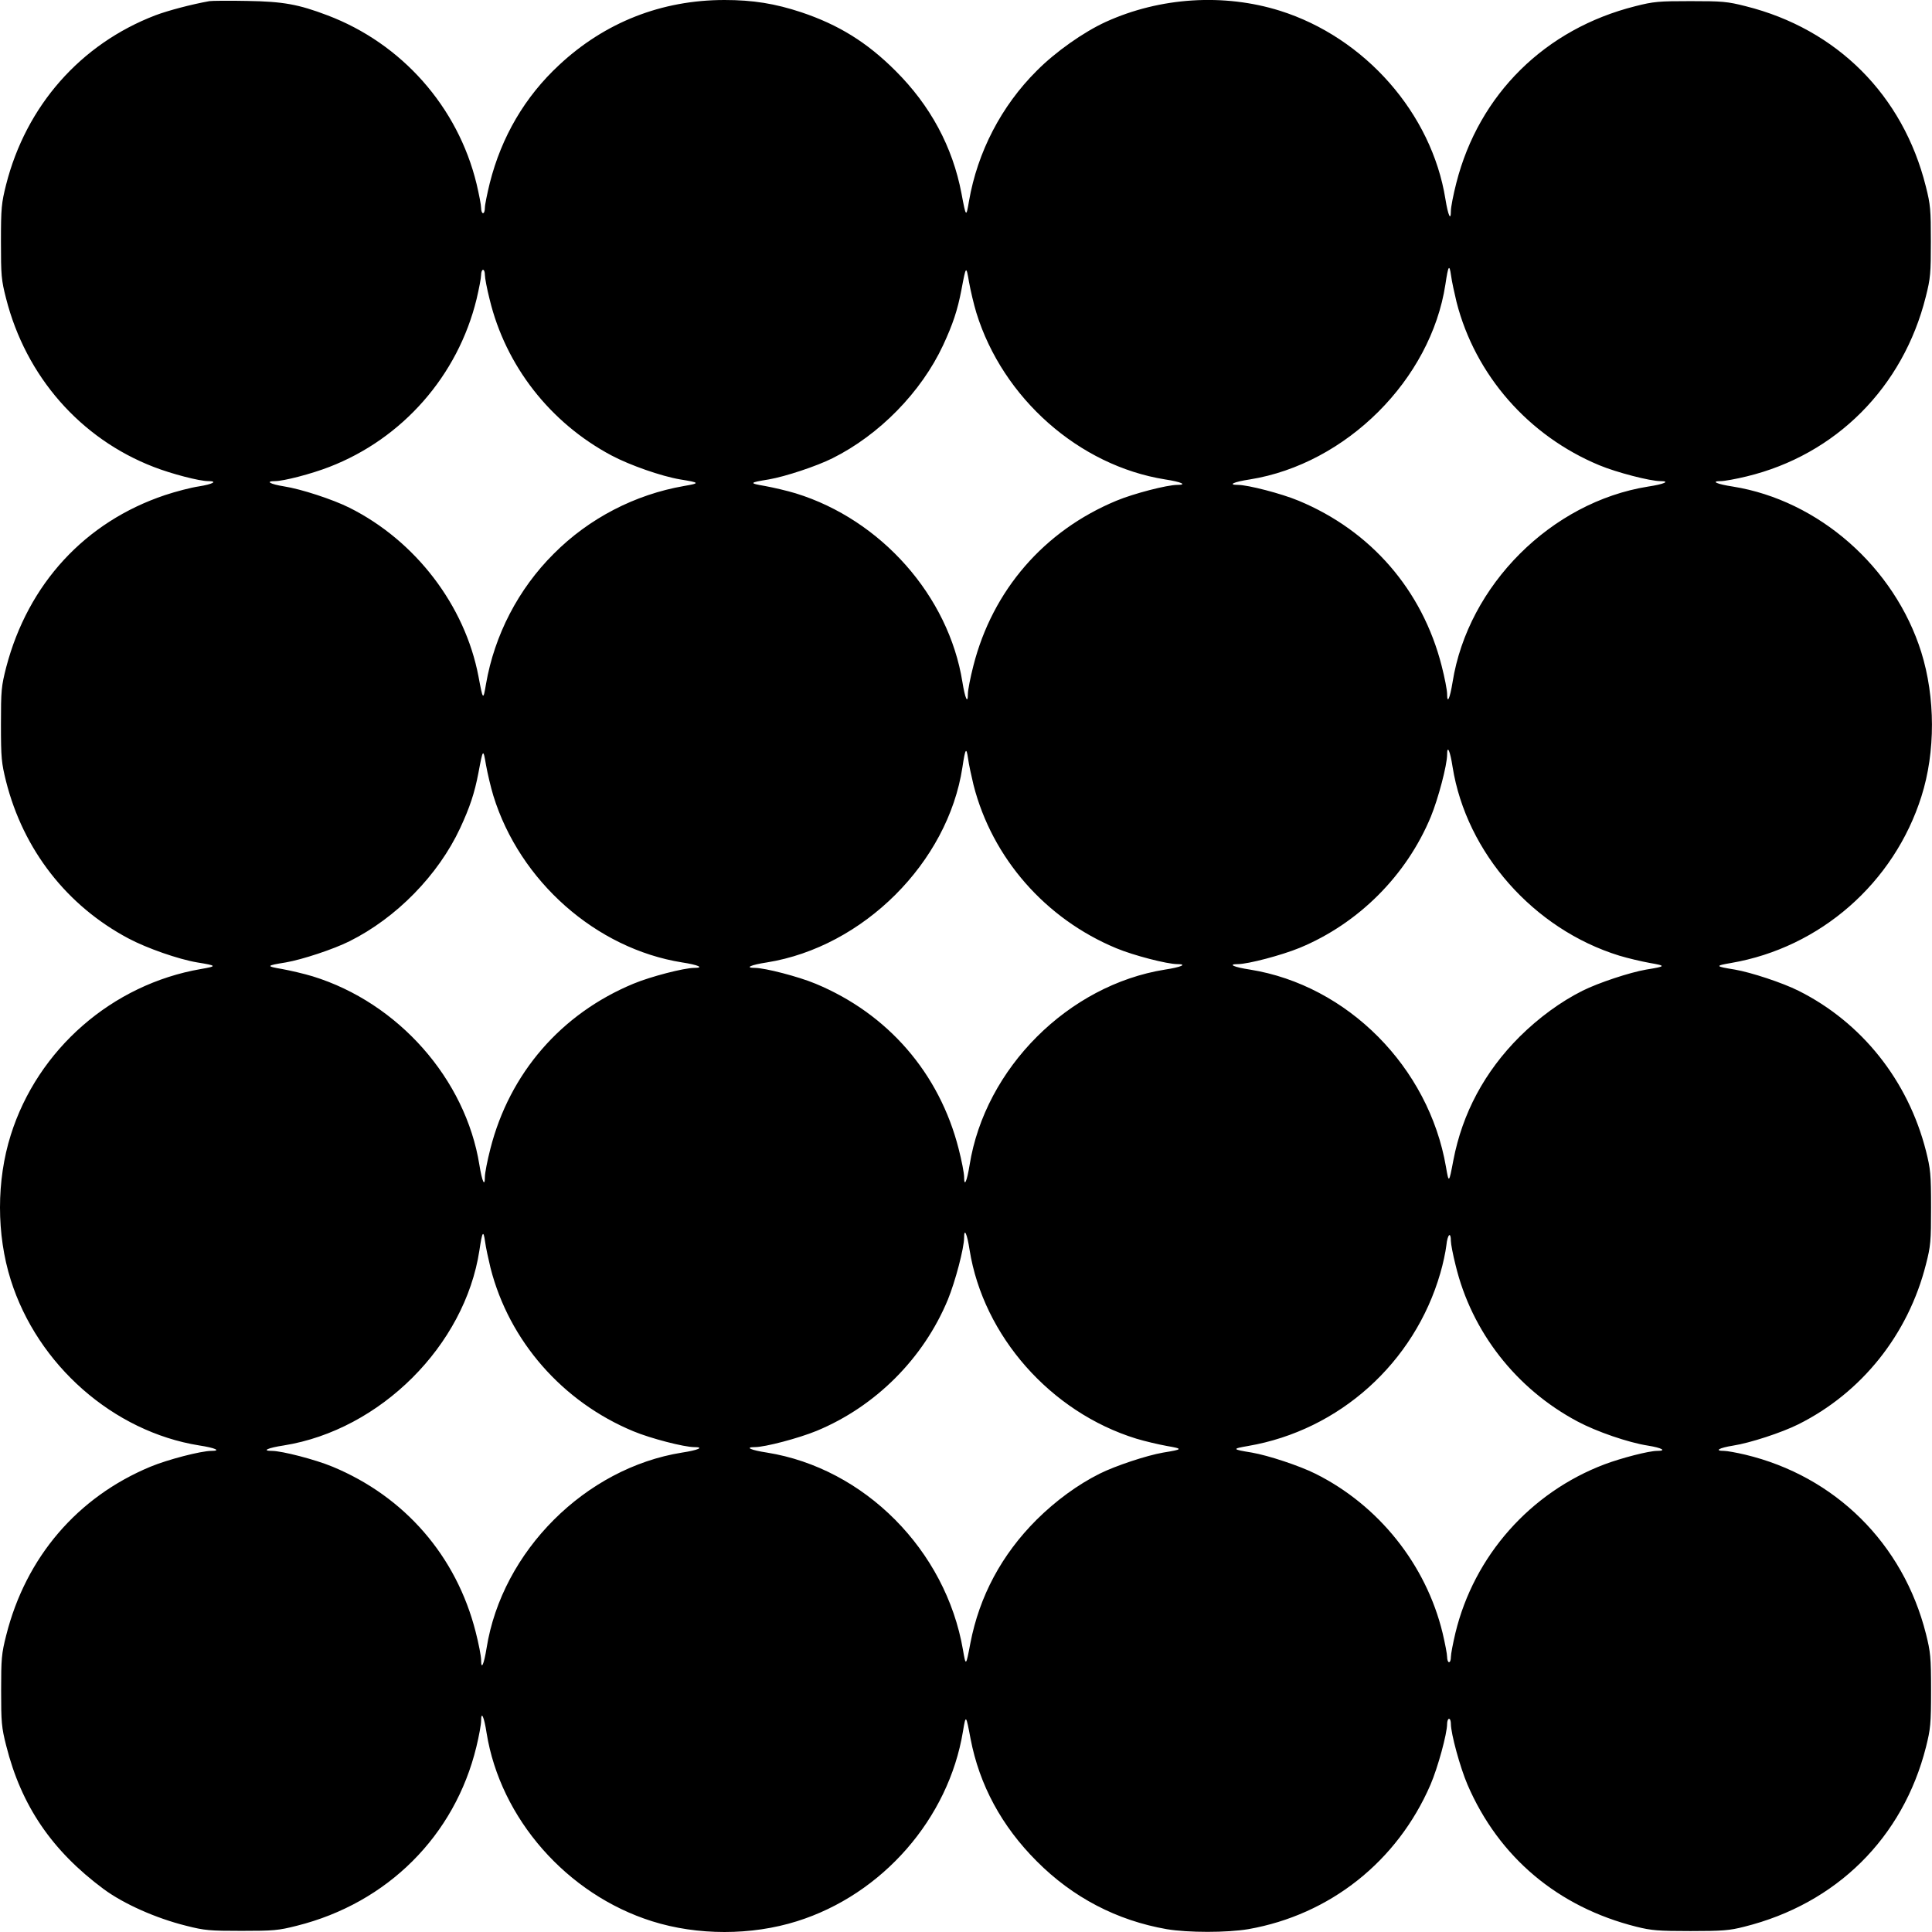
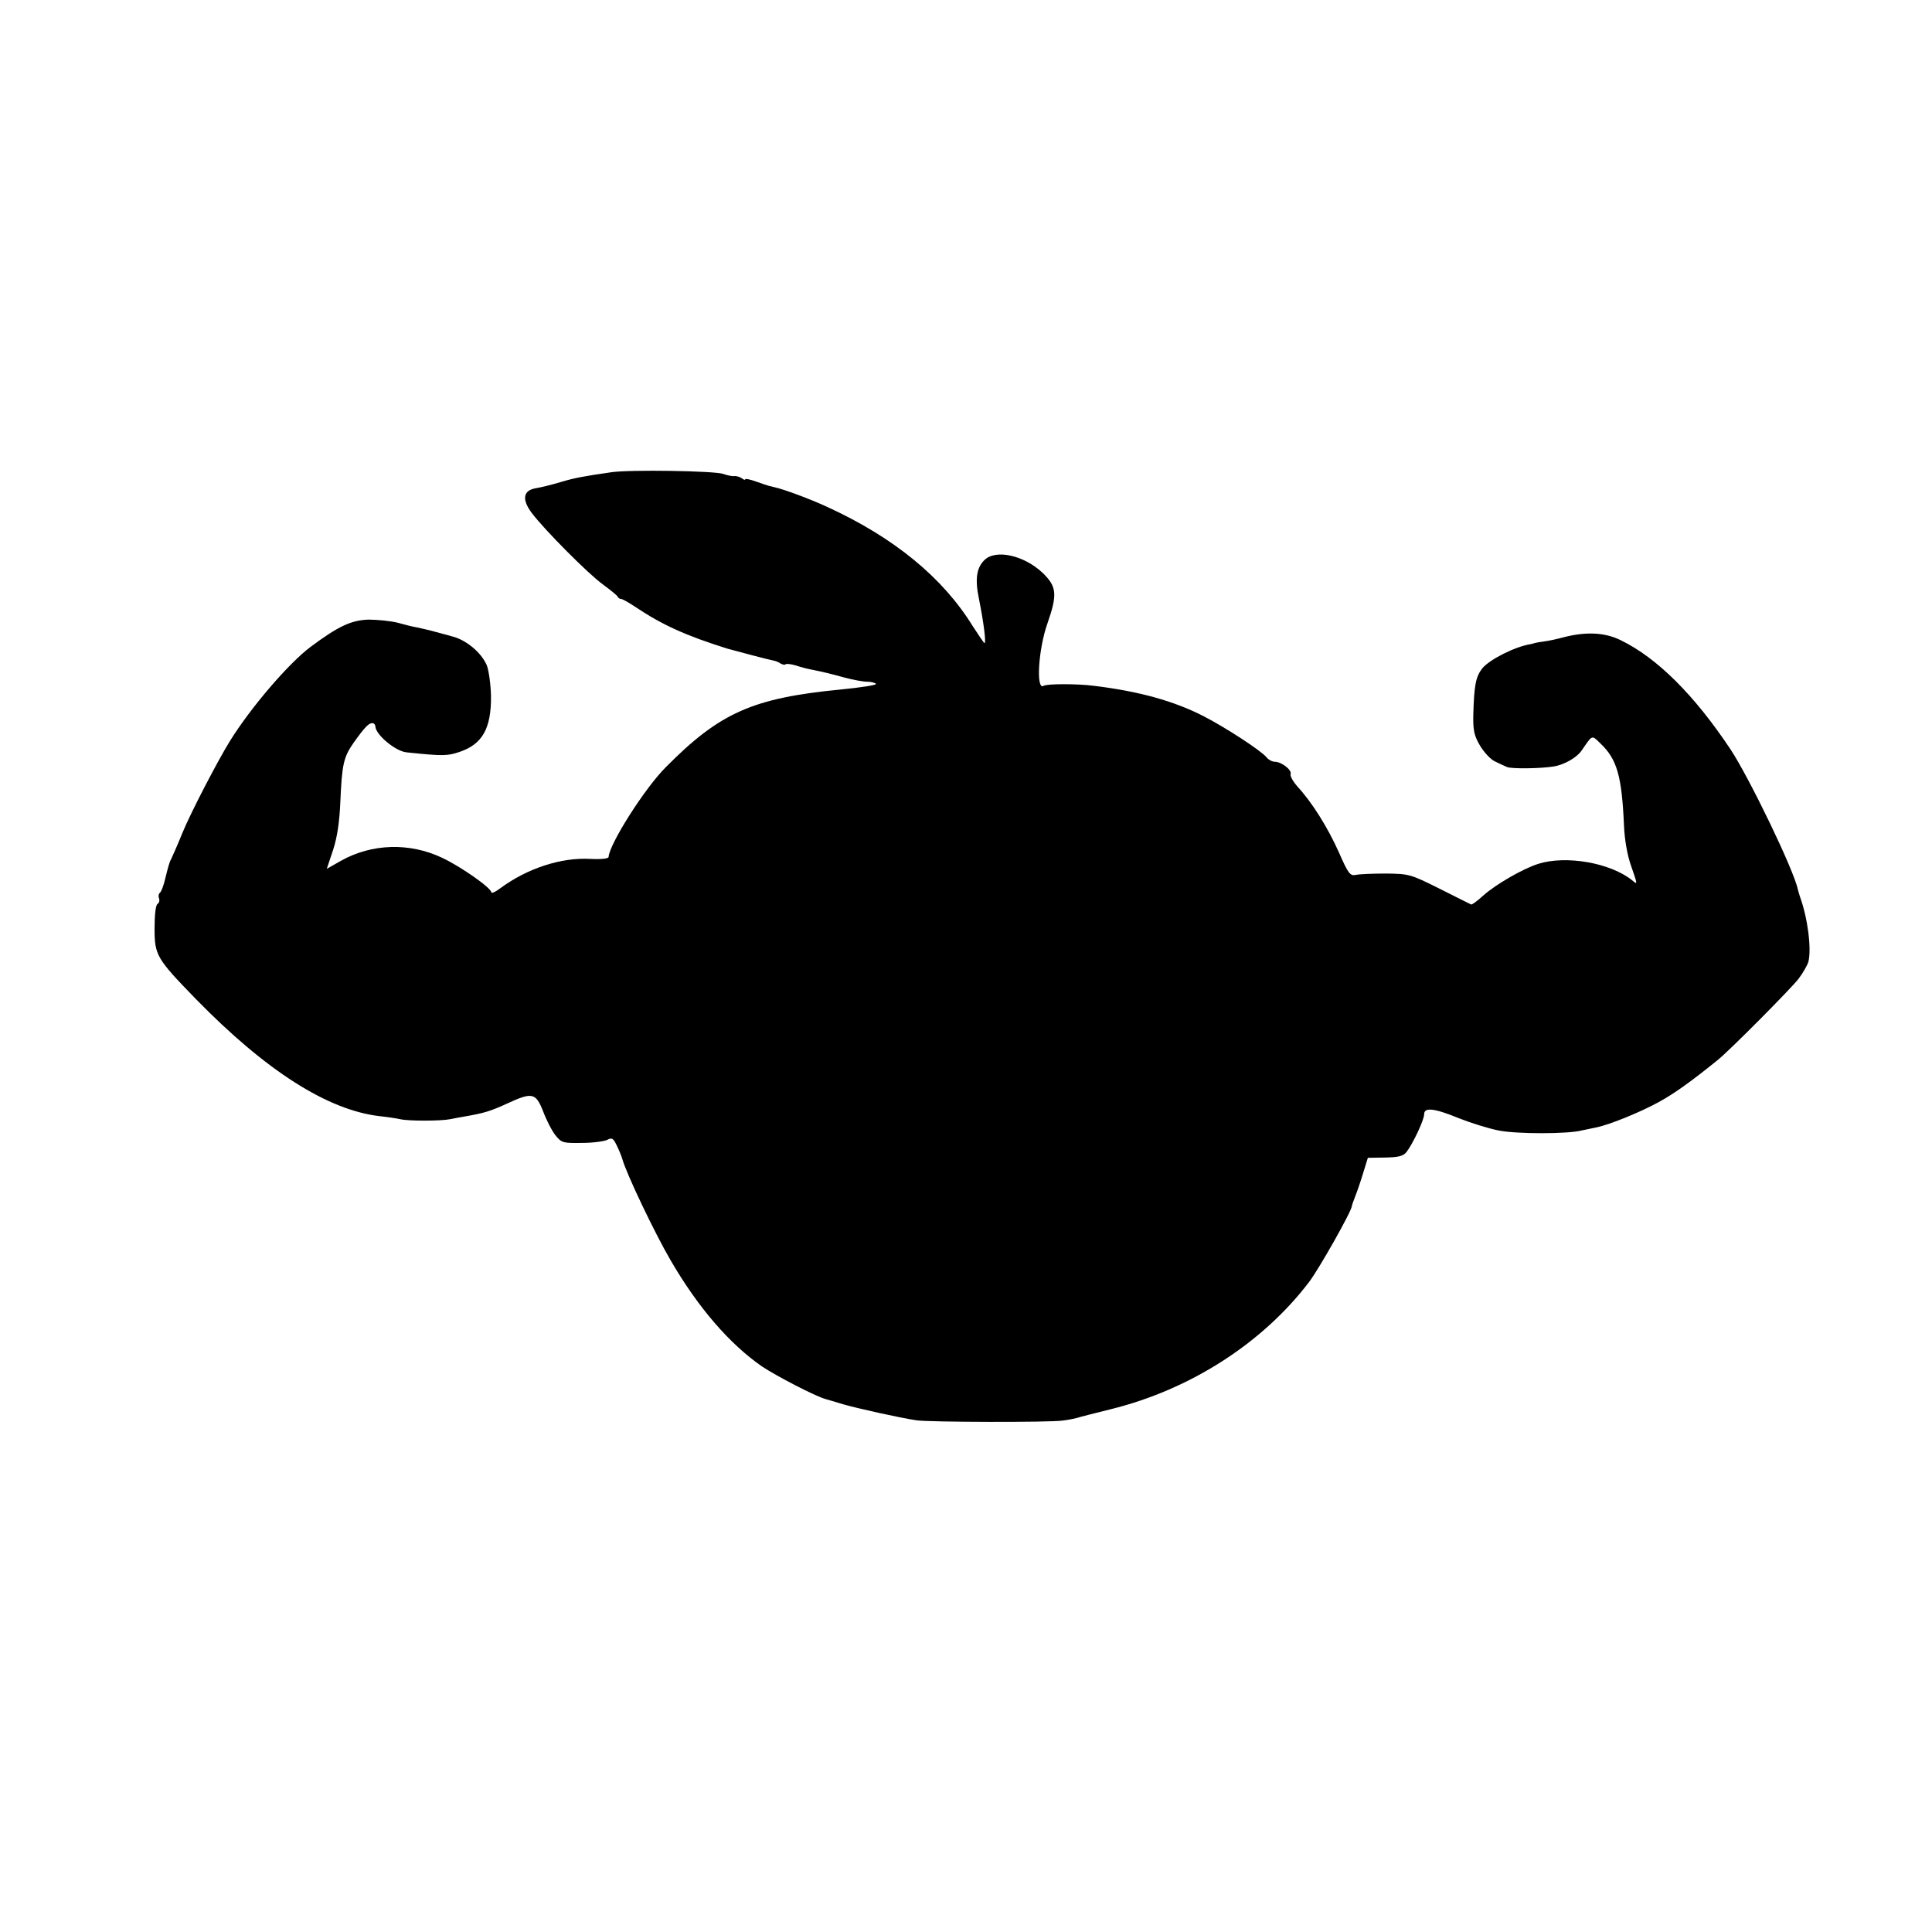
- <svg xmlns="http://www.w3.org/2000/svg" version="1.0" width="1024pt" height="1024pt" viewBox="0 0 1024 1024" preserveAspectRatio="xMidYMid meet">
-   <g transform="translate(0,1024) scale(0.1,-0.1)" fill="#000000" stroke="none">
-     <path d="M1110 10234 c-95 -17 -220 -50 -286 -75 -397 -152 -686 -480 -792 -899 -24 -96 -27 -122 -27 -300 0 -179 2 -204 27 -301 105 -414 394 -744 783 -894 95 -37 242 -75 288 -75 53 0 26 -16 -49 -28 -41 -6 -122 -27 -179 -46 -424 -142 -726 -470 -842 -912 -26 -102 -28 -122 -28 -304 0 -178 3 -204 27 -301 92 -364 323 -660 649 -833 98 -52 264 -110 364 -127 105 -17 107 -20 20 -35 -470 -81 -865 -425 -1008 -880 -76 -241 -76 -527 0 -768 142 -451 544 -804 998 -877 86 -13 120 -29 65 -29 -54 0 -232 -46 -323 -84 -387 -161 -660 -480 -764 -893 -25 -98 -27 -125 -27 -293 0 -168 2 -195 27 -293 80 -318 242 -556 517 -760 106 -78 276 -154 437 -194 98 -25 125 -27 293 -27 168 0 195 2 293 27 480 120 838 477 952 949 14 57 25 119 25 137 0 56 16 22 29 -64 73 -454 426 -856 877 -998 241 -76 527 -76 768 0 453 142 804 544 880 1007 15 90 16 89 40 -39 47 -246 165 -464 351 -650 191 -192 425 -314 689 -360 114 -19 318 -19 432 0 433 76 790 359 966 766 39 91 88 270 88 322 0 15 5 27 10 27 6 0 10 -12 10 -27 0 -52 49 -231 88 -322 166 -385 480 -649 895 -753 80 -20 117 -23 287 -23 169 0 207 3 285 23 489 122 841 471 963 952 24 96 27 122 27 300 0 178 -3 204 -27 300 -121 480 -482 836 -958 950 -47 11 -97 20 -112 20 -54 0 -27 16 48 28 90 14 258 69 346 113 336 168 582 476 676 848 25 97 27 122 27 301 0 178 -3 204 -27 300 -95 373 -340 681 -676 849 -84 42 -250 97 -337 112 -105 17 -107 20 -20 35 472 81 864 424 1009 883 75 236 74 525 -1 765 -142 451 -544 804 -998 877 -86 13 -120 29 -64 29 18 0 80 11 137 25 472 114 829 472 949 952 25 98 27 125 27 293 0 168 -2 195 -27 293 -121 483 -471 833 -954 954 -98 25 -125 27 -293 27 -168 0 -195 -2 -293 -27 -477 -120 -828 -466 -948 -936 -16 -62 -29 -129 -29 -149 0 -57 -15 -24 -29 63 -73 454 -426 856 -877 998 -297 93 -635 72 -923 -59 -118 -54 -267 -159 -366 -259 -188 -187 -314 -431 -359 -690 -15 -89 -16 -88 -40 40 -47 247 -165 466 -350 650 -151 151 -302 244 -499 310 -139 46 -256 65 -407 65 -333 0 -634 -118 -877 -345 -181 -168 -305 -380 -367 -625 -14 -57 -26 -116 -26 -131 0 -16 -4 -29 -10 -29 -5 0 -10 12 -10 28 0 15 -11 72 -24 127 -99 409 -397 745 -791 894 -153 58 -234 73 -425 76 -96 2 -186 1 -200 -1z m6610 -1595 c99 -387 381 -709 757 -865 91 -38 269 -84 323 -84 55 0 21 -16 -65 -29 -513 -82 -954 -523 -1036 -1036 -14 -87 -29 -120 -29 -63 0 20 -13 87 -29 149 -102 401 -375 716 -758 875 -91 38 -269 84 -322 84 -56 0 -22 16 64 29 510 82 959 529 1036 1034 15 101 21 110 30 46 4 -31 18 -94 29 -140z m-2545 -57 c140 -453 544 -810 1000 -883 86 -13 120 -29 65 -29 -54 0 -232 -46 -323 -84 -383 -159 -656 -474 -758 -875 -16 -62 -29 -129 -29 -149 0 -57 -15 -24 -29 63 -73 456 -430 860 -883 1000 -46 14 -119 31 -163 39 -87 15 -85 18 20 35 87 15 253 70 337 112 249 124 471 351 587 600 51 110 76 184 97 294 24 128 25 129 40 40 8 -44 25 -117 39 -163z m-2605 201 c0 -16 11 -74 25 -129 85 -353 321 -655 646 -828 98 -52 264 -110 364 -127 105 -17 107 -20 20 -35 -259 -45 -503 -171 -690 -359 -188 -187 -314 -431 -359 -690 -15 -89 -16 -88 -40 40 -72 377 -334 719 -684 894 -88 44 -256 99 -346 113 -75 12 -102 28 -48 28 45 0 192 38 287 75 389 150 682 484 781 890 13 55 24 112 24 128 0 15 5 27 10 27 6 0 10 -12 10 -27z m2590 -2704 c99 -387 381 -709 757 -865 91 -38 269 -84 323 -84 55 0 21 -16 -65 -29 -513 -82 -954 -523 -1036 -1036 -14 -87 -29 -120 -29 -63 0 20 -13 87 -29 149 -102 401 -375 716 -758 875 -91 38 -269 84 -322 84 -56 0 -22 16 64 29 510 82 959 529 1036 1034 15 101 21 110 30 46 4 -31 18 -94 29 -140z m2539 96 c73 -456 430 -860 883 -1000 46 -14 119 -31 163 -39 87 -15 85 -18 -20 -35 -87 -15 -253 -70 -337 -112 -116 -58 -232 -143 -334 -244 -185 -185 -303 -405 -351 -655 -23 -122 -24 -123 -39 -35 -91 529 -522 963 -1039 1046 -86 13 -120 29 -64 29 54 0 232 47 327 86 312 129 567 384 696 696 39 95 86 273 86 328 0 55 16 21 29 -65z m-5084 -153 c140 -453 544 -810 1000 -883 86 -13 120 -29 65 -29 -54 0 -232 -46 -323 -84 -383 -159 -656 -474 -758 -875 -16 -62 -29 -129 -29 -149 0 -57 -15 -24 -29 63 -73 456 -430 860 -883 1000 -46 14 -119 31 -163 39 -87 15 -85 18 20 35 87 15 253 70 337 112 249 124 471 351 587 600 51 110 76 184 97 294 24 128 25 129 40 40 8 -44 25 -117 39 -163z m-15 -2503 c99 -387 381 -709 757 -865 91 -38 269 -84 323 -84 55 0 21 -16 -65 -29 -513 -82 -954 -523 -1036 -1036 -14 -87 -29 -120 -29 -63 0 20 -13 87 -29 149 -102 401 -375 716 -758 875 -91 38 -269 84 -322 84 -56 0 -22 16 64 29 510 82 959 529 1036 1034 15 101 21 110 30 46 4 -31 18 -94 29 -140z m2539 96 c73 -456 430 -860 883 -1000 46 -14 119 -31 163 -39 87 -15 85 -18 -20 -35 -87 -15 -253 -70 -337 -112 -116 -58 -232 -143 -334 -244 -185 -185 -303 -405 -351 -655 -23 -122 -24 -123 -39 -35 -91 529 -522 963 -1039 1046 -86 13 -120 29 -64 29 54 0 232 47 327 86 312 129 567 384 696 696 39 95 86 273 86 328 0 55 16 21 29 -65z m2551 47 c0 -15 11 -73 25 -128 85 -353 321 -655 646 -828 101 -54 270 -112 373 -128 75 -12 102 -28 49 -28 -44 0 -190 -38 -278 -71 -394 -149 -692 -485 -791 -894 -13 -55 -24 -112 -24 -127 0 -16 -4 -28 -10 -28 -5 0 -10 12 -10 28 0 15 -11 72 -24 127 -88 363 -339 677 -674 844 -84 42 -250 97 -337 112 -105 17 -107 20 -20 35 484 83 882 441 1019 916 14 47 28 113 32 147 6 59 24 76 24 23z" />
+ <svg xmlns="http://www.w3.org/2000/svg" version="1.0" width="700pt" height="700pt" viewBox="0 0 700 700" preserveAspectRatio="xMidYMid meet">
+   <g transform="translate(0,700) scale(0.1,-0.1)" fill="#000000" stroke="none">
+     <path d="M2215 5289 c-103 -15 -131 -20 -185 -36 -30 -9 -70 -19 -89 -22 -46 -8 -51 -41 -14 -90 47 -62 205 -221 258 -259 27 -20 52 -40 53 -44 2 -5 8 -8 12 -8 5 0 28 -13 52 -29 97 -65 183 -104 333 -151 32 -9 153 -41 170 -44 6 -1 16 -5 23 -10 7 -4 16 -6 18 -3 3 3 20 1 37 -4 18 -6 41 -12 52 -14 50 -10 74 -16 125 -30 30 -8 67 -15 82 -15 15 0 29 -4 32 -8 2 -4 -54 -13 -126 -20 -321 -31 -440 -84 -636 -282 -77 -77 -204 -278 -207 -325 0 -6 -27 -9 -66 -7 -106 6 -228 -34 -326 -106 -18 -14 -33 -20 -33 -15 0 16 -110 93 -178 125 -118 56 -255 52 -367 -11 l-51 -29 23 69 c15 46 23 102 26 171 6 141 12 165 49 218 40 56 54 70 67 70 6 0 11 -6 11 -12 1 -30 74 -91 114 -94 134 -14 147 -13 192 2 82 28 114 85 113 202 -1 43 -8 92 -15 111 -20 47 -76 94 -129 106 -5 2 -30 8 -55 15 -25 7 -56 14 -70 17 -14 2 -45 10 -70 17 -25 6 -72 11 -105 11 -63 -2 -111 -25 -210 -99 -79 -59 -217 -220 -292 -341 -44 -71 -144 -263 -173 -335 -19 -47 -38 -89 -41 -95 -4 -5 -12 -34 -19 -63 -6 -28 -16 -54 -21 -57 -4 -3 -6 -12 -3 -19 3 -8 1 -17 -5 -21 -7 -3 -11 -41 -11 -89 0 -97 7 -109 150 -256 254 -260 477 -402 665 -424 28 -3 61 -8 75 -11 29 -7 146 -7 181 0 13 3 38 7 54 10 69 12 92 19 151 46 93 43 105 40 132 -28 12 -32 32 -71 45 -87 22 -27 27 -28 96 -27 40 0 81 6 91 11 16 9 22 6 33 -17 8 -16 18 -39 22 -53 16 -56 118 -269 174 -365 101 -174 215 -305 332 -386 51 -34 193 -108 230 -118 8 -2 37 -11 64 -19 52 -15 205 -49 265 -58 45 -7 484 -8 530 -1 19 2 42 7 50 9 8 3 64 17 124 32 288 71 550 239 719 461 37 49 154 256 155 275 0 3 6 19 12 35 7 17 20 55 29 85 l17 55 62 1 c49 1 66 5 78 20 22 28 64 116 64 137 0 26 37 22 127 -15 43 -17 107 -37 143 -44 64 -13 251 -13 300 0 14 3 38 8 53 11 46 9 158 54 227 92 55 30 114 72 212 151 44 35 266 259 294 295 16 21 32 49 36 62 12 46 -2 158 -30 235 -3 8 -6 21 -8 27 -14 70 -176 405 -244 508 -132 198 -266 331 -397 395 -58 29 -127 32 -208 11 -22 -6 -53 -13 -70 -15 -16 -2 -32 -5 -35 -6 -3 -1 -9 -3 -15 -4 -56 -9 -147 -55 -174 -87 -24 -31 -30 -60 -33 -170 -1 -55 3 -74 24 -110 15 -25 39 -51 55 -58 15 -7 35 -17 43 -20 15 -7 121 -6 170 2 37 6 83 32 100 57 41 59 36 58 69 26 60 -57 77 -118 85 -296 2 -52 12 -108 25 -145 25 -72 25 -72 4 -54 -79 63 -239 91 -340 59 -56 -18 -153 -74 -198 -114 -22 -20 -42 -35 -45 -33 -3 1 -54 27 -114 57 -106 53 -111 54 -195 55 -47 0 -96 -2 -109 -5 -20 -4 -27 4 -61 82 -41 91 -96 179 -149 237 -17 19 -28 39 -26 46 6 15 -33 45 -57 45 -9 0 -23 7 -30 16 -19 24 -150 109 -228 149 -107 55 -233 90 -396 110 -60 8 -173 8 -184 0 -28 -17 -19 133 14 226 37 106 34 134 -18 184 -67 63 -169 86 -210 46 -29 -28 -35 -70 -20 -141 16 -80 27 -160 20 -160 -2 0 -21 28 -43 62 -108 175 -284 320 -526 431 -65 30 -157 64 -193 72 -5 1 -13 3 -17 4 -4 1 -26 8 -48 16 -22 8 -40 12 -40 8 0 -3 -6 -1 -12 4 -7 5 -20 9 -28 8 -8 -1 -26 3 -40 8 -31 11 -337 16 -405 6z" />
  </g>
</svg>
